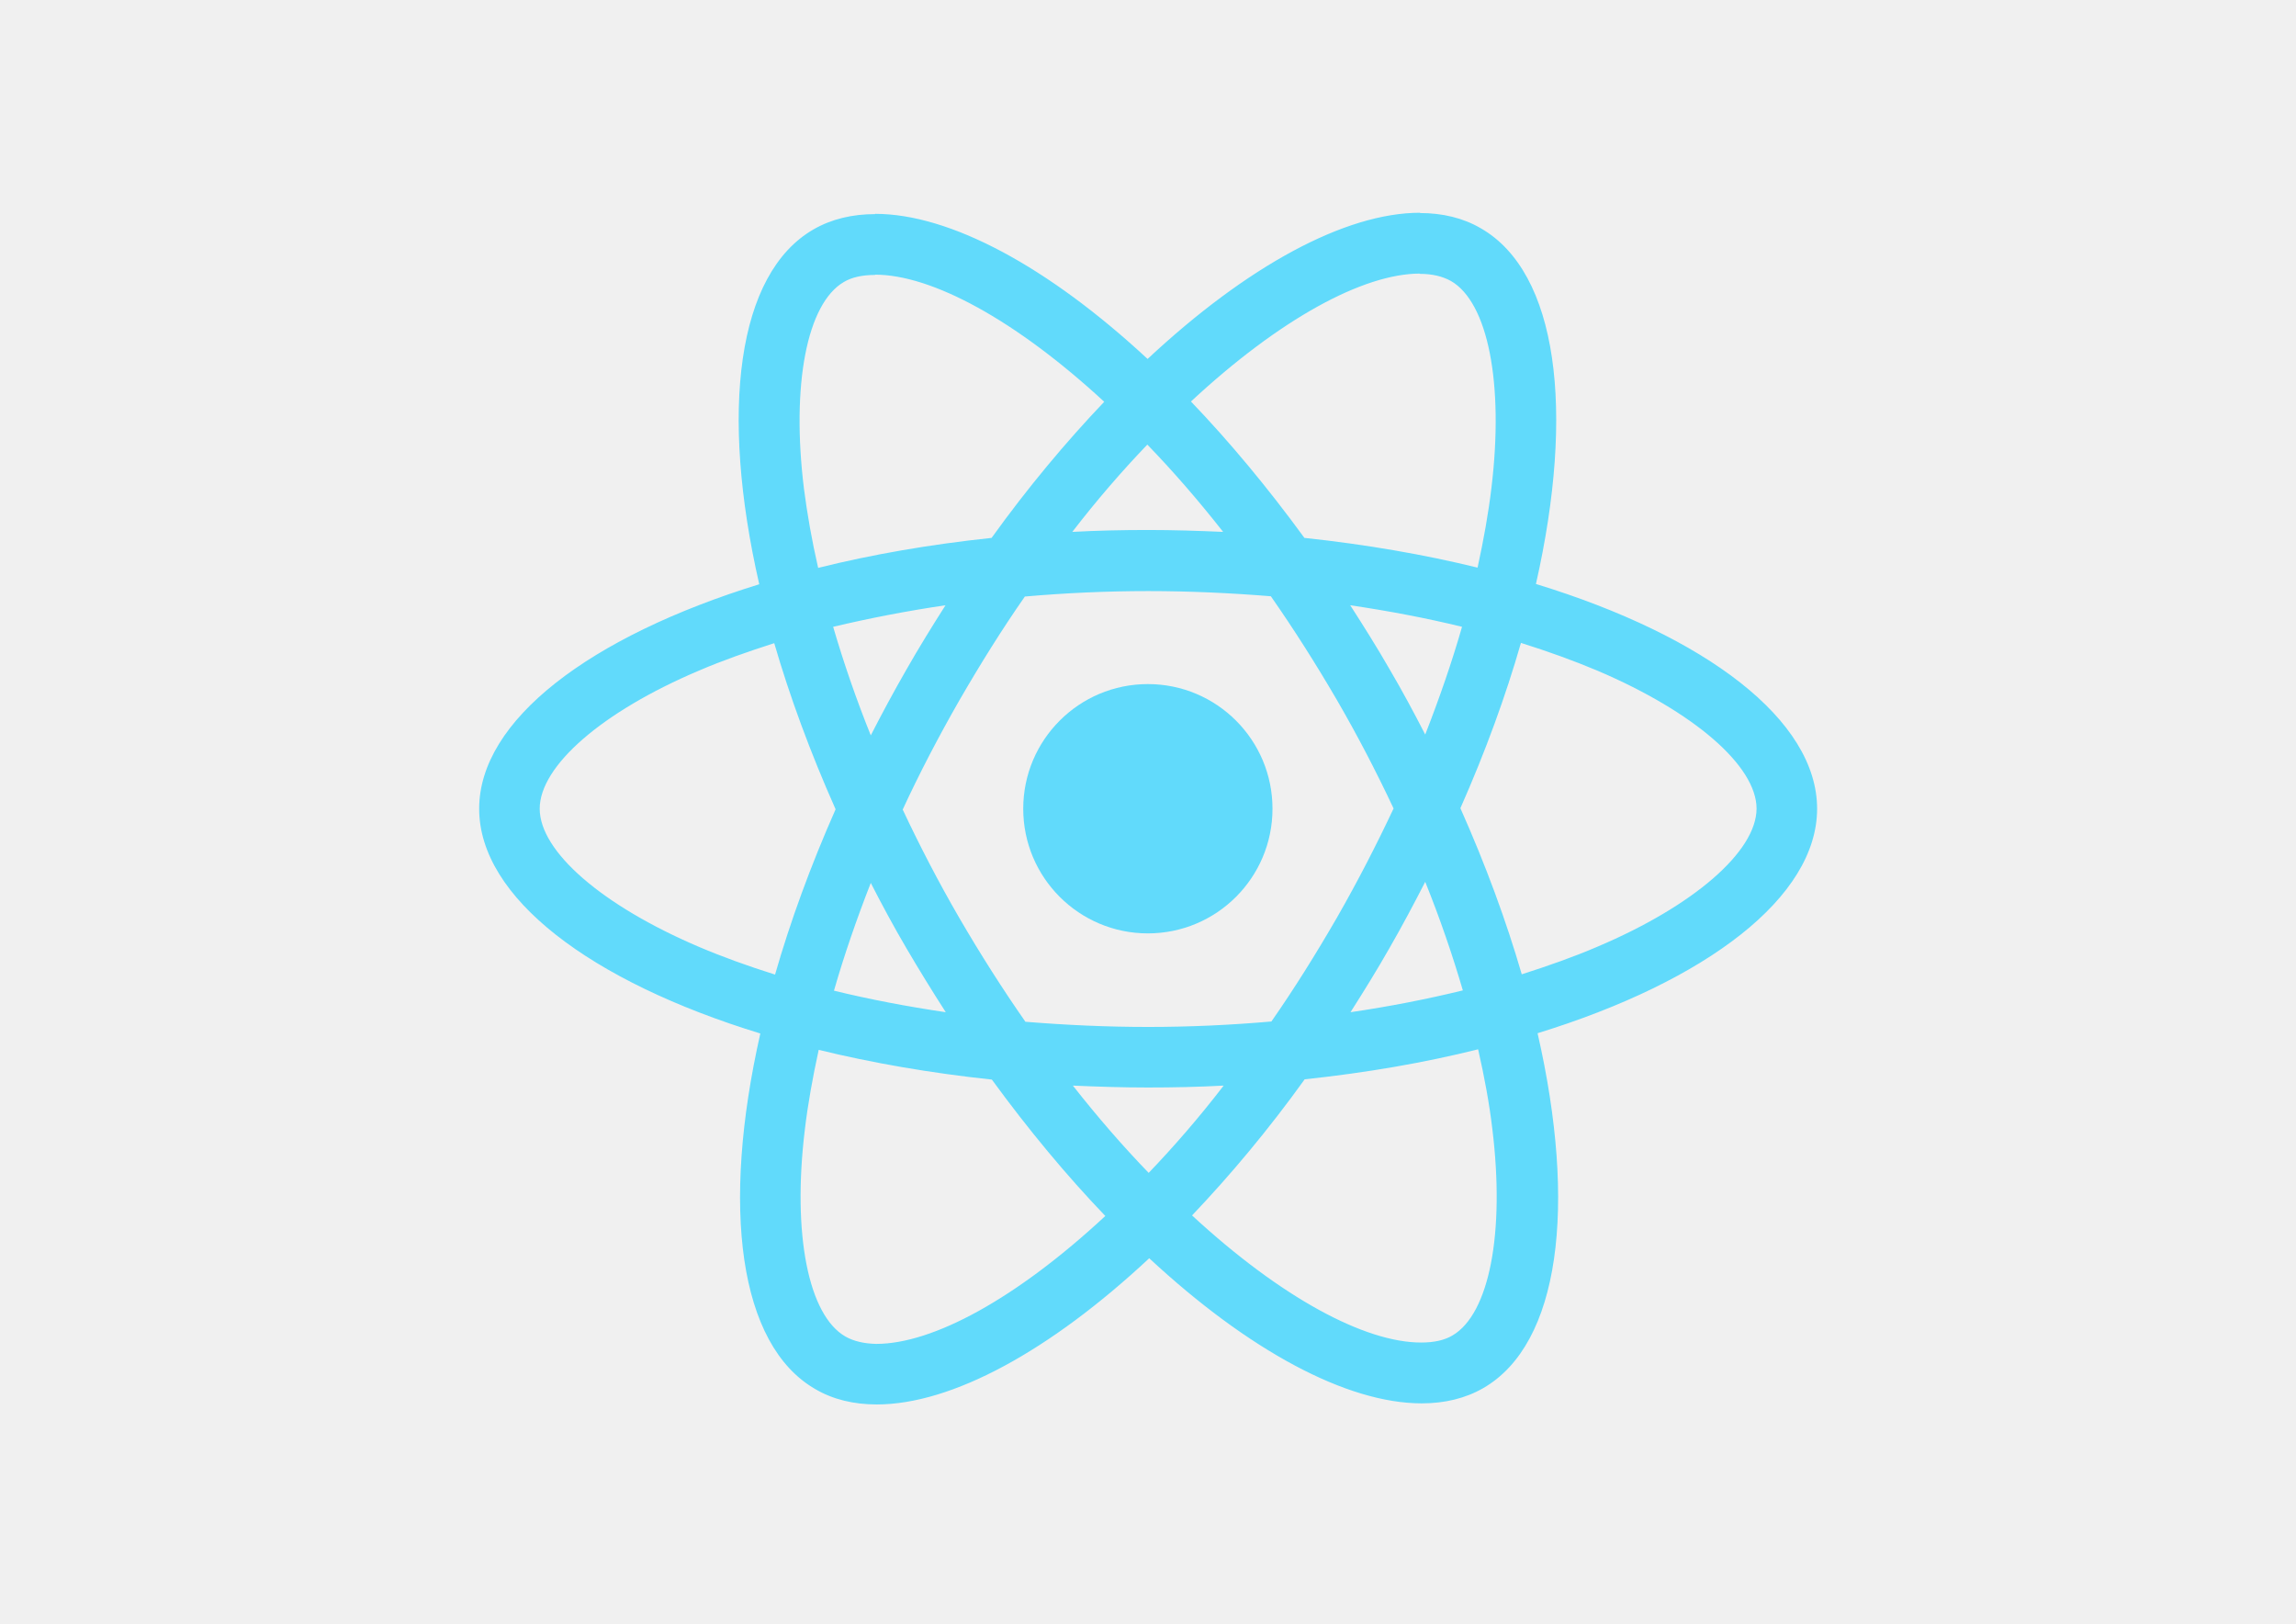
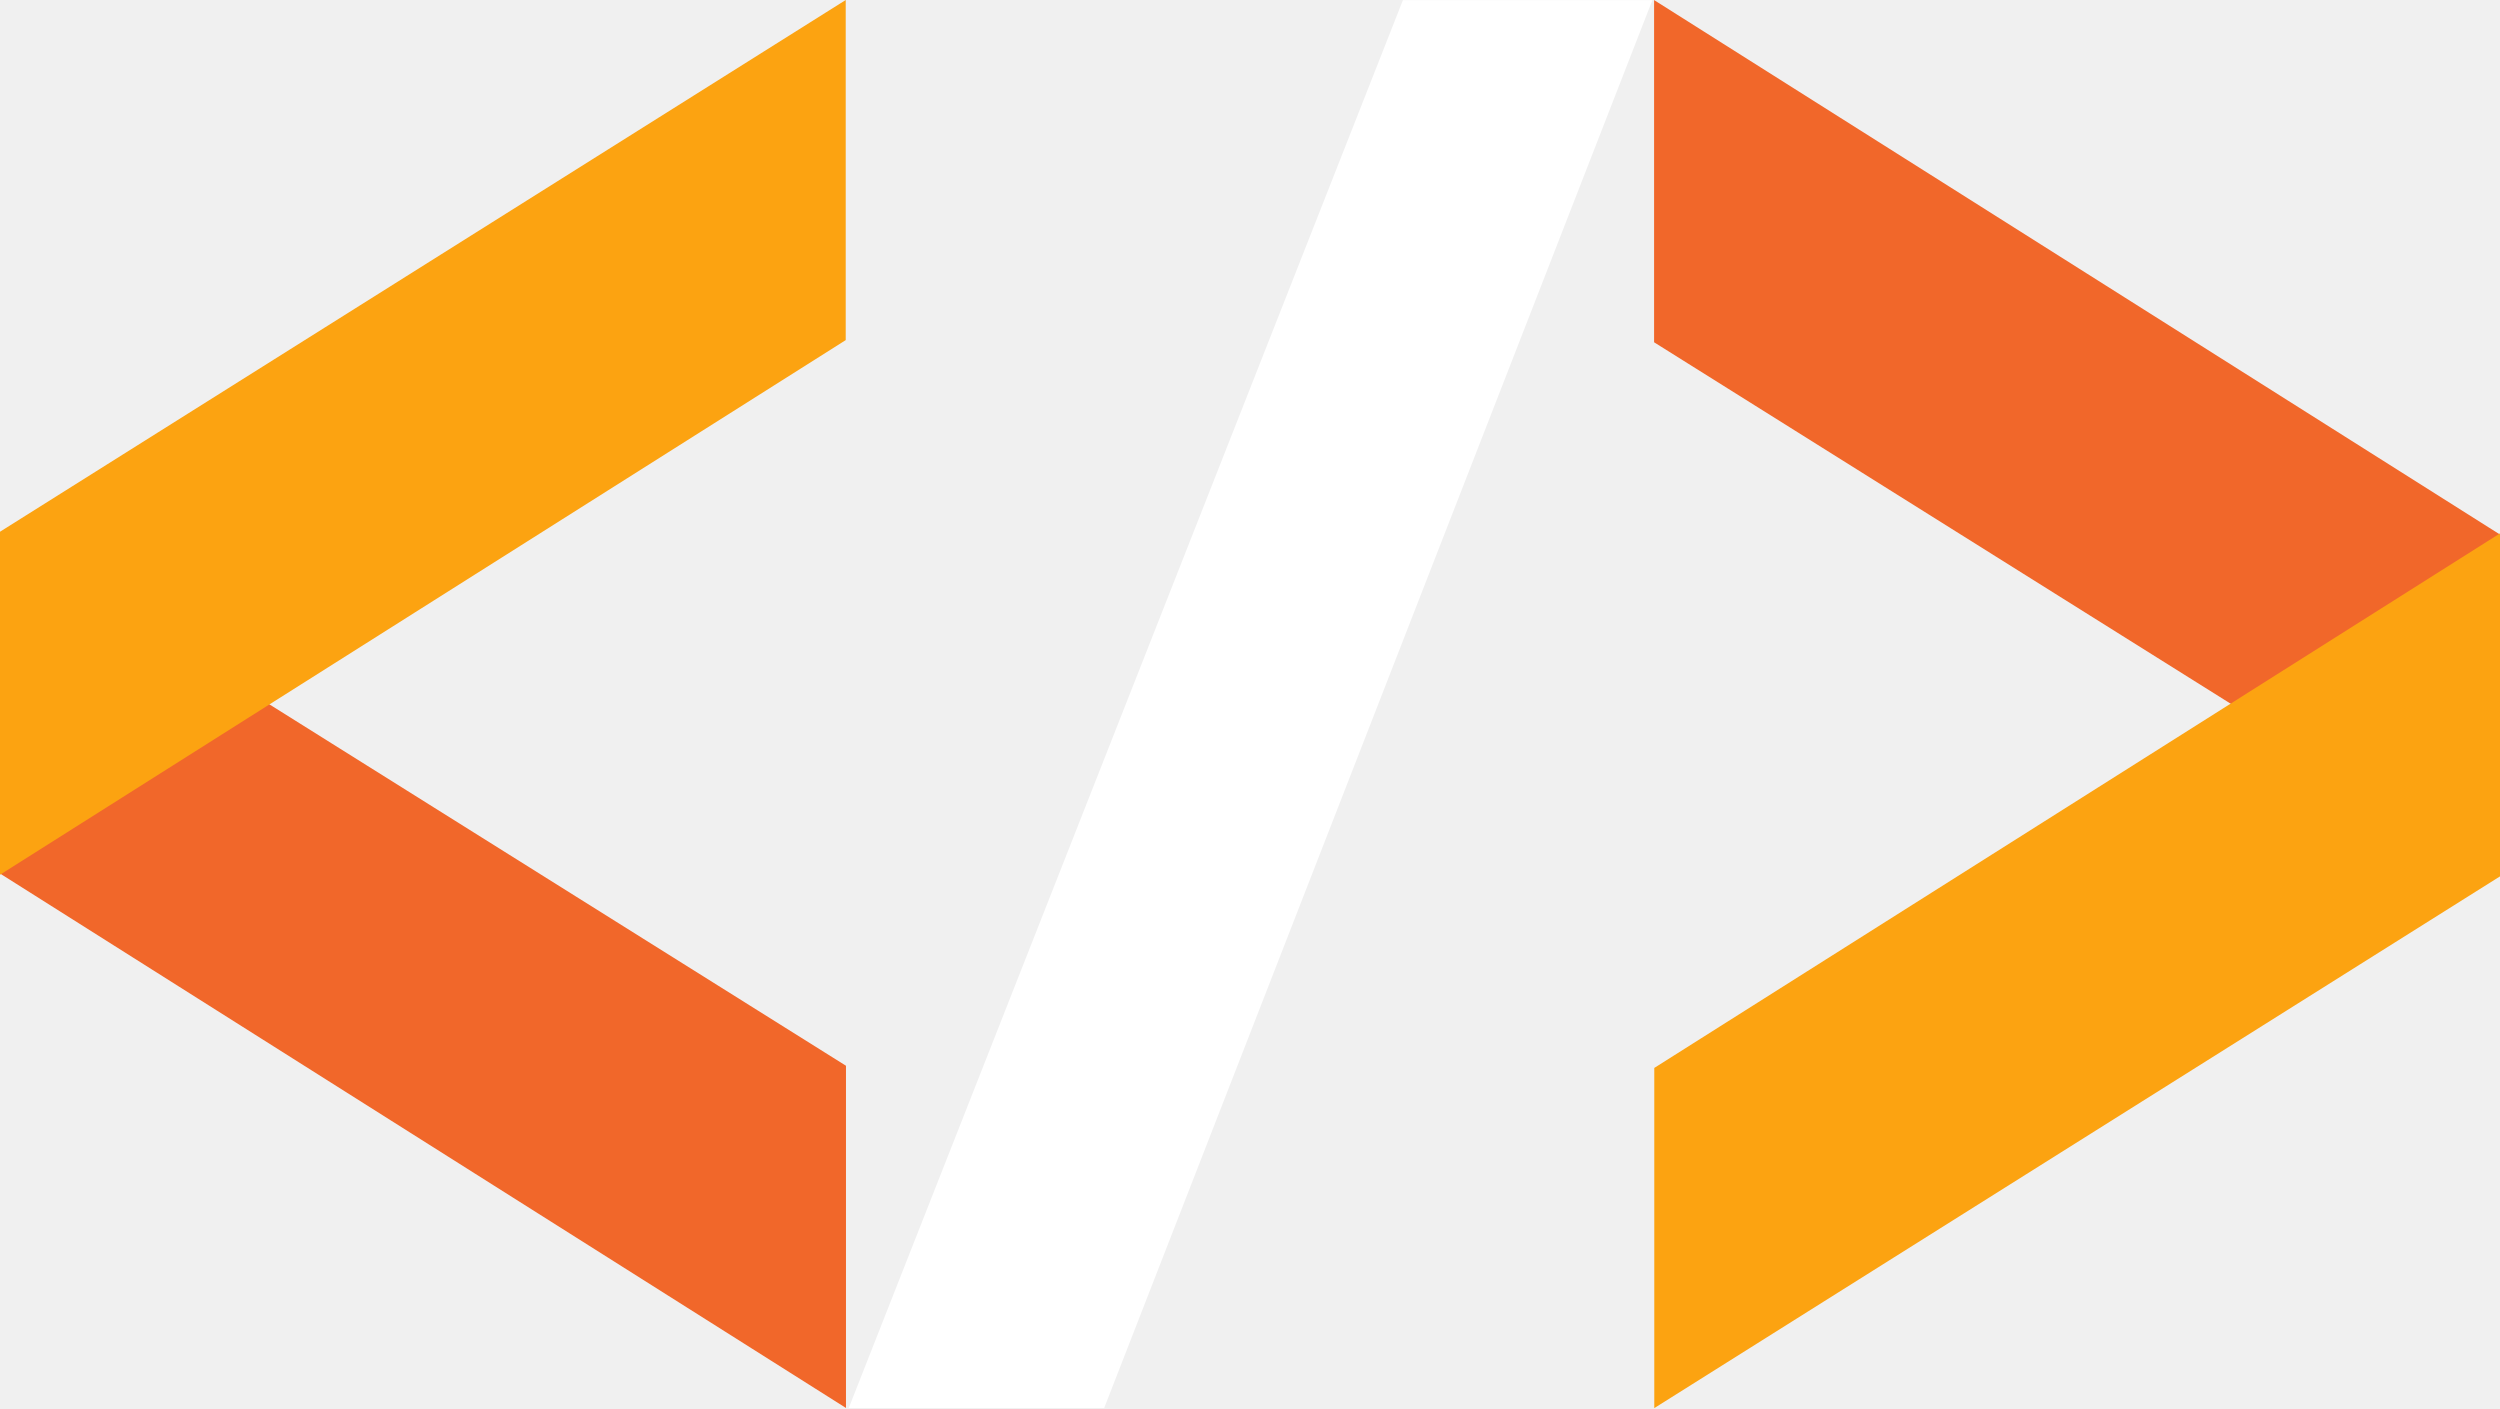
- <svg xmlns="http://www.w3.org/2000/svg" viewBox="0 0 841.9 595.3">
-   <g fill="#61DAFB">
-     <path d="M666.3 296.5c0-32.5-40.7-63.3-103.1-82.4 14.4-63.6 8-114.2-20.2-130.4-6.5-3.8-14.1-5.6-22.4-5.6v22.3c4.6 0 8.3.9 11.4 2.6 13.6 7.8 19.5 37.5 14.9 75.7-1.1 9.4-2.9 19.3-5.1 29.4-19.6-4.8-41-8.5-63.5-10.9-13.5-18.5-27.5-35.3-41.6-50 32.6-30.3 63.2-46.9 84-46.9V78c-27.5 0-63.5 19.6-99.9 53.6-36.4-33.8-72.4-53.2-99.9-53.2v22.3c20.7 0 51.4 16.5 84 46.6-14 14.7-28 31.4-41.3 49.9-22.6 2.4-44 6.1-63.6 11-2.3-10-4-19.7-5.2-29-4.7-38.2 1.1-67.9 14.6-75.8 3-1.8 6.9-2.6 11.5-2.6V78.5c-8.4 0-16 1.8-22.6 5.6-28.1 16.2-34.4 66.7-19.9 130.1-62.2 19.2-102.7 49.9-102.7 82.3 0 32.5 40.7 63.3 103.1 82.4-14.4 63.6-8 114.2 20.2 130.4 6.5 3.8 14.1 5.6 22.5 5.6 27.5 0 63.5-19.6 99.9-53.6 36.4 33.8 72.4 53.2 99.9 53.2 8.4 0 16-1.8 22.6-5.6 28.1-16.2 34.4-66.7 19.9-130.1 62-19.1 102.5-49.9 102.5-82.3zm-130.2-66.7c-3.7 12.9-8.3 26.2-13.5 39.5-4.1-8-8.4-16-13.1-24-4.6-8-9.5-15.8-14.4-23.4 14.2 2.1 27.9 4.7 41 7.9zm-45.8 106.5c-7.8 13.5-15.8 26.3-24.1 38.2-14.9 1.3-30 2-45.2 2-15.1 0-30.2-.7-45-1.9-8.3-11.9-16.4-24.6-24.2-38-7.6-13.1-14.5-26.4-20.8-39.8 6.2-13.4 13.2-26.8 20.7-39.9 7.8-13.5 15.8-26.3 24.1-38.2 14.9-1.3 30-2 45.2-2 15.1 0 30.2.7 45 1.9 8.3 11.9 16.4 24.6 24.2 38 7.6 13.1 14.5 26.4 20.8 39.8-6.3 13.4-13.2 26.8-20.7 39.9zm32.3-13c5.4 13.4 10 26.8 13.8 39.8-13.1 3.2-26.9 5.9-41.2 8 4.9-7.7 9.8-15.6 14.4-23.7 4.6-8 8.9-16.1 13-24.1zM421.2 430c-9.3-9.6-18.6-20.3-27.8-32 9 .4 18.2.7 27.5.7 9.4 0 18.7-.2 27.8-.7-9 11.7-18.3 22.4-27.5 32zm-74.4-58.9c-14.2-2.1-27.9-4.7-41-7.9 3.7-12.9 8.3-26.2 13.5-39.5 4.1 8 8.4 16 13.1 24 4.7 8 9.5 15.8 14.4 23.4zM420.7 163c9.3 9.6 18.6 20.3 27.8 32-9-.4-18.2-.7-27.5-.7-9.4 0-18.7.2-27.8.7 9-11.7 18.3-22.4 27.5-32zm-74 58.9c-4.9 7.7-9.8 15.6-14.4 23.7-4.6 8-8.9 16-13 24-5.4-13.4-10-26.8-13.8-39.8 13.1-3.1 26.9-5.8 41.2-7.9zm-90.5 125.2c-35.4-15.1-58.3-34.9-58.3-50.6 0-15.7 22.9-35.6 58.3-50.6 8.6-3.7 18-7 27.7-10.1 5.7 19.6 13.2 40 22.5 60.9-9.2 20.8-16.6 41.1-22.2 60.6-9.9-3.1-19.3-6.5-28-10.2zM310 490c-13.6-7.8-19.5-37.5-14.9-75.7 1.1-9.4 2.9-19.3 5.1-29.4 19.6 4.8 41 8.5 63.5 10.9 13.5 18.5 27.5 35.3 41.6 50-32.6 30.3-63.2 46.9-84 46.9-4.5-.1-8.3-1-11.3-2.7zm237.2-76.2c4.7 38.2-1.1 67.9-14.6 75.8-3 1.8-6.9 2.6-11.5 2.6-20.7 0-51.4-16.5-84-46.6 14-14.7 28-31.4 41.3-49.9 22.6-2.4 44-6.1 63.6-11 2.3 10.1 4.1 19.8 5.2 29.1zm38.5-66.7c-8.6 3.7-18 7-27.7 10.1-5.7-19.6-13.2-40-22.5-60.9 9.2-20.8 16.6-41.1 22.2-60.6 9.9 3.1 19.3 6.5 28.1 10.2 35.4 15.1 58.3 34.9 58.3 50.6-.1 15.7-23 35.6-58.4 50.6zM320.8 78.4z" />
-     <circle cx="420.9" cy="296.5" r="45.7" />
-     <path d="M520.5 78.1z" />
+ <svg xmlns="http://www.w3.org/2000/svg" width="38.083" height="21.45" viewBox="0 0 38.083 21.45">
+   <g transform="translate(0.003 -32.079)">
+     <g transform="translate(-0.003 32.079)">
+       <path d="M-1615,540.149l12.875,8.134v-5.213L-1615,535Z" transform="translate(1615.012 -526.835)" fill="#f1672a" />
+       <path d="M-1602.383,300l-12.883,8.1v5.225l12.883-8.144Z" transform="translate(1615.266 -300)" fill="#fca311" />
+       <g transform="translate(38.083 21.45) rotate(180)">
+         <path d="M0,5.149l12.875,8.135V8.071L0,0Z" transform="translate(0.011 8.165)" fill="#f1672a" />
+         <path d="M12.883,0,0,8.1v5.225L12.883,5.182Z" fill="#fca311" />
+       </g>
+       <path d="M-1710,501.447h3.891l8.351-21.447h-3.8Z" transform="translate(1722.929 -479.998)" fill="#fff" />
+     </g>
  </g>
</svg>
